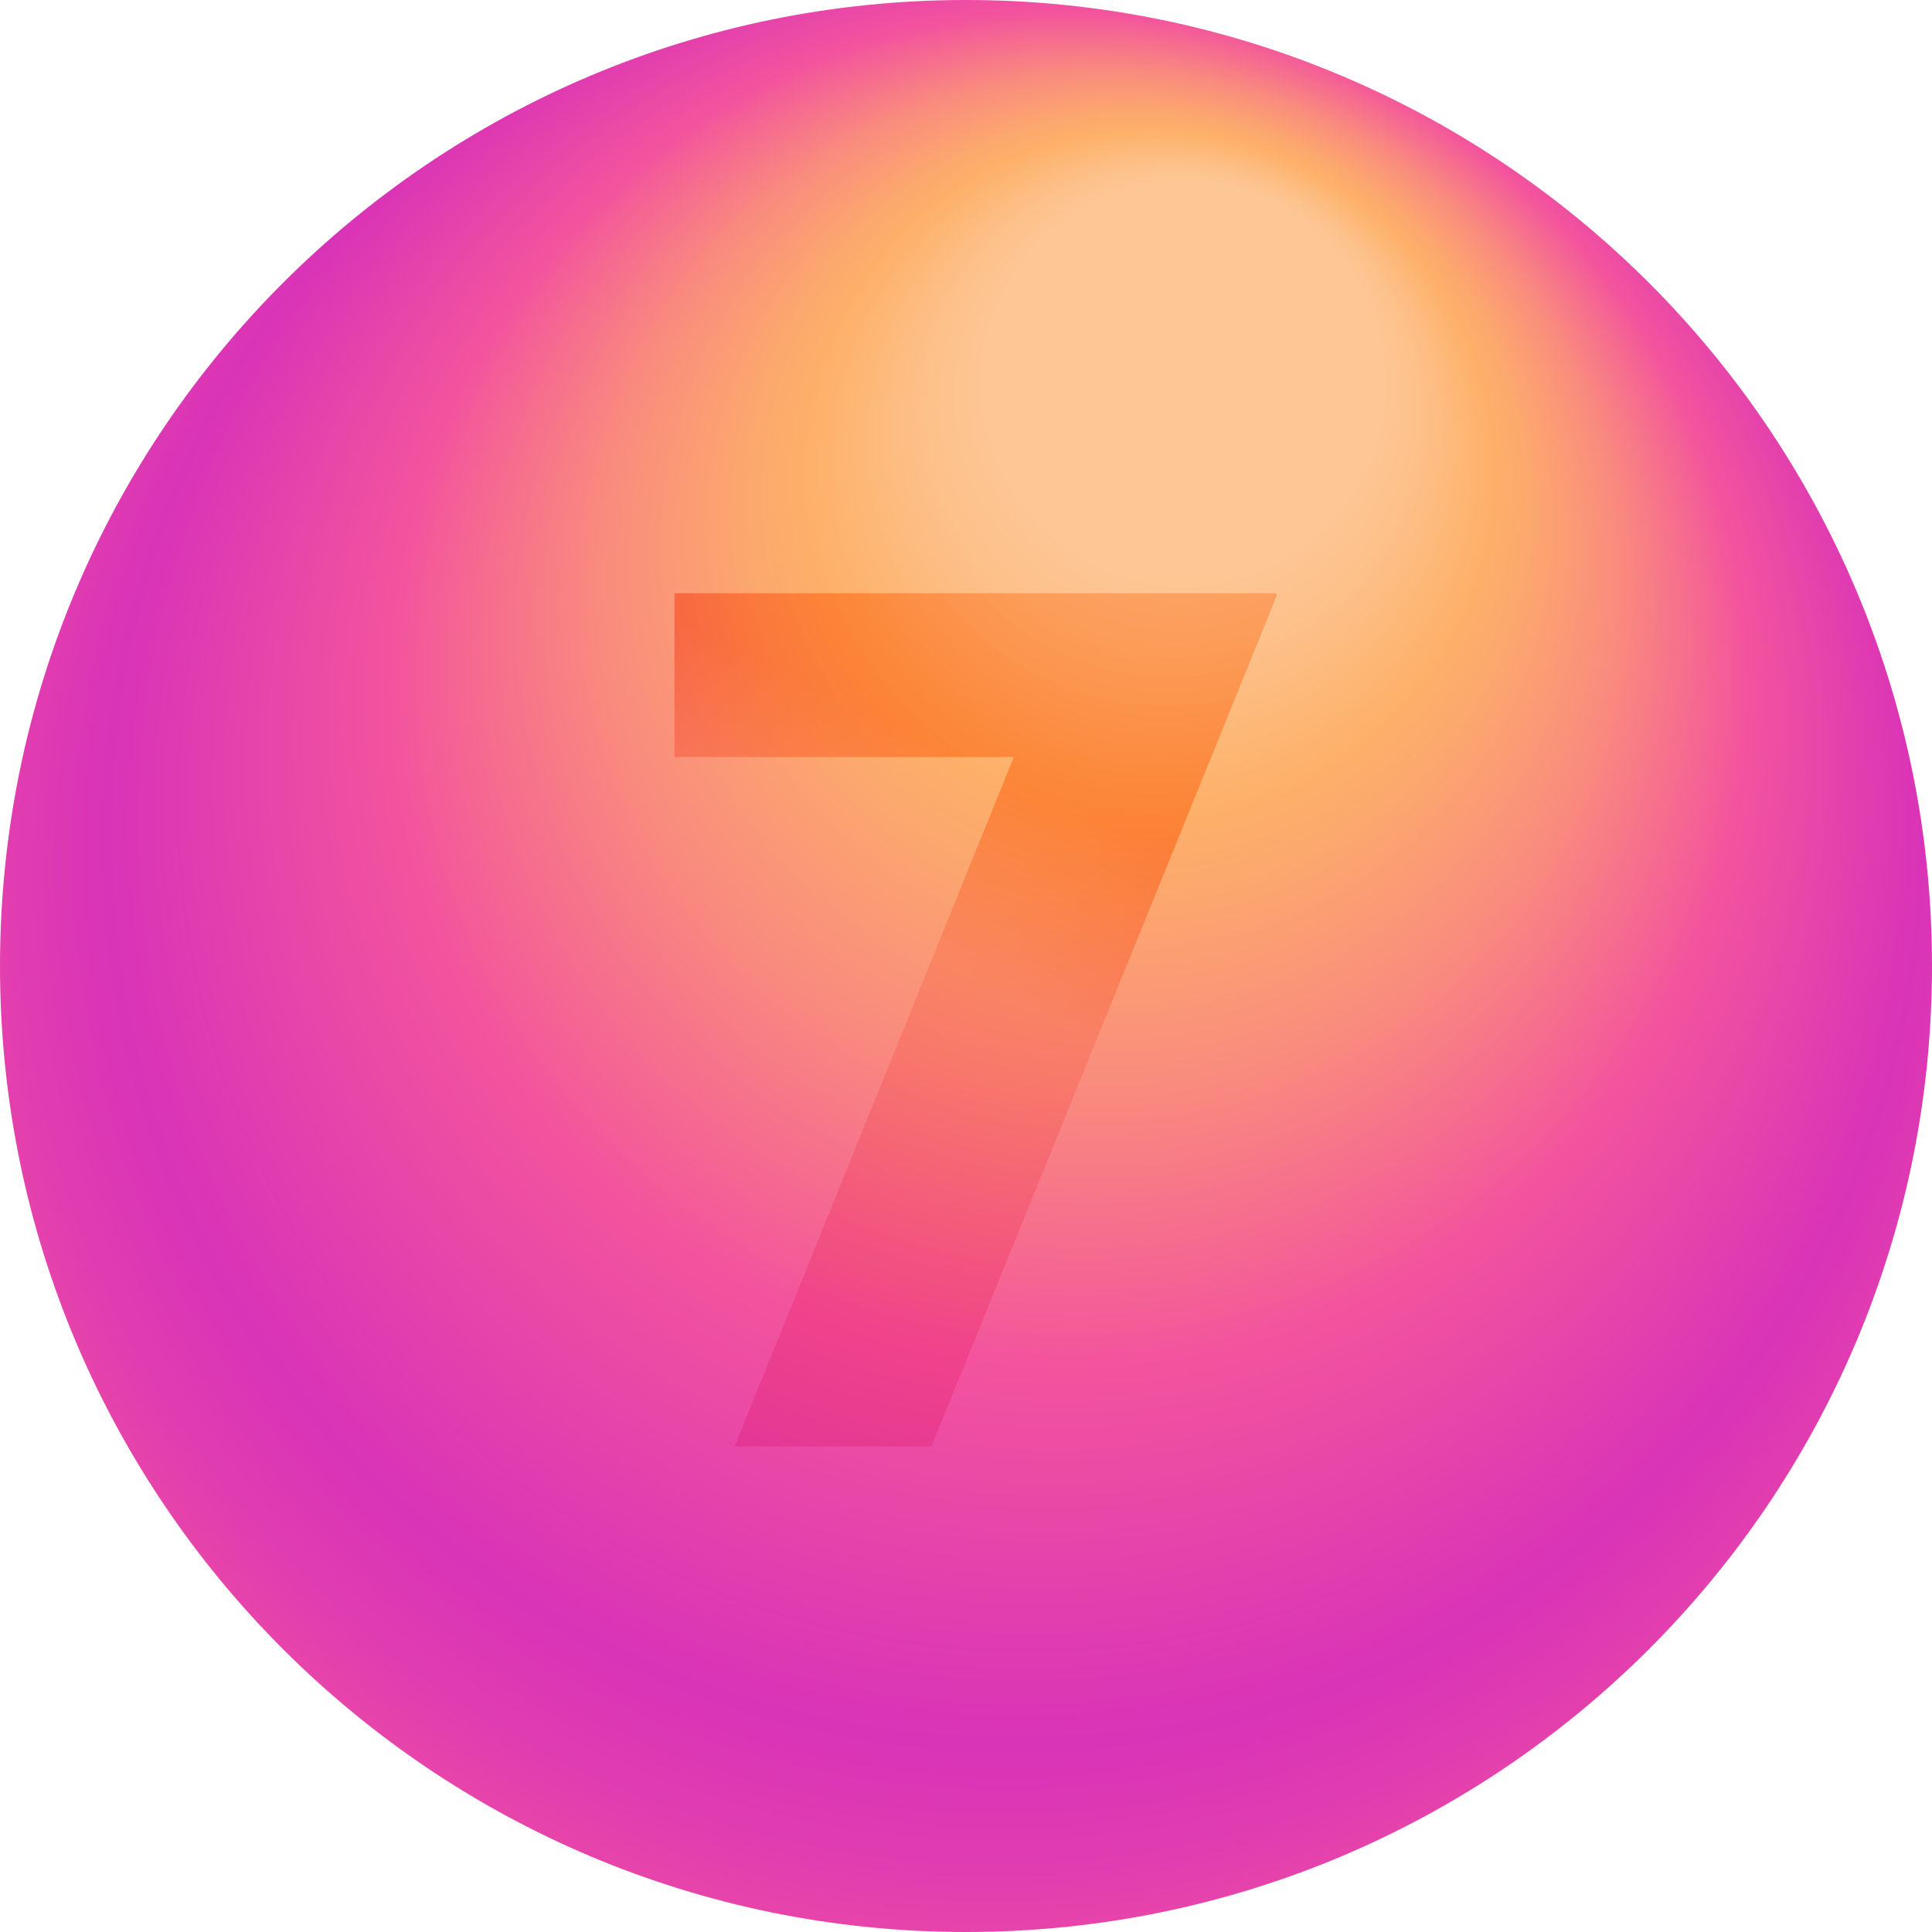
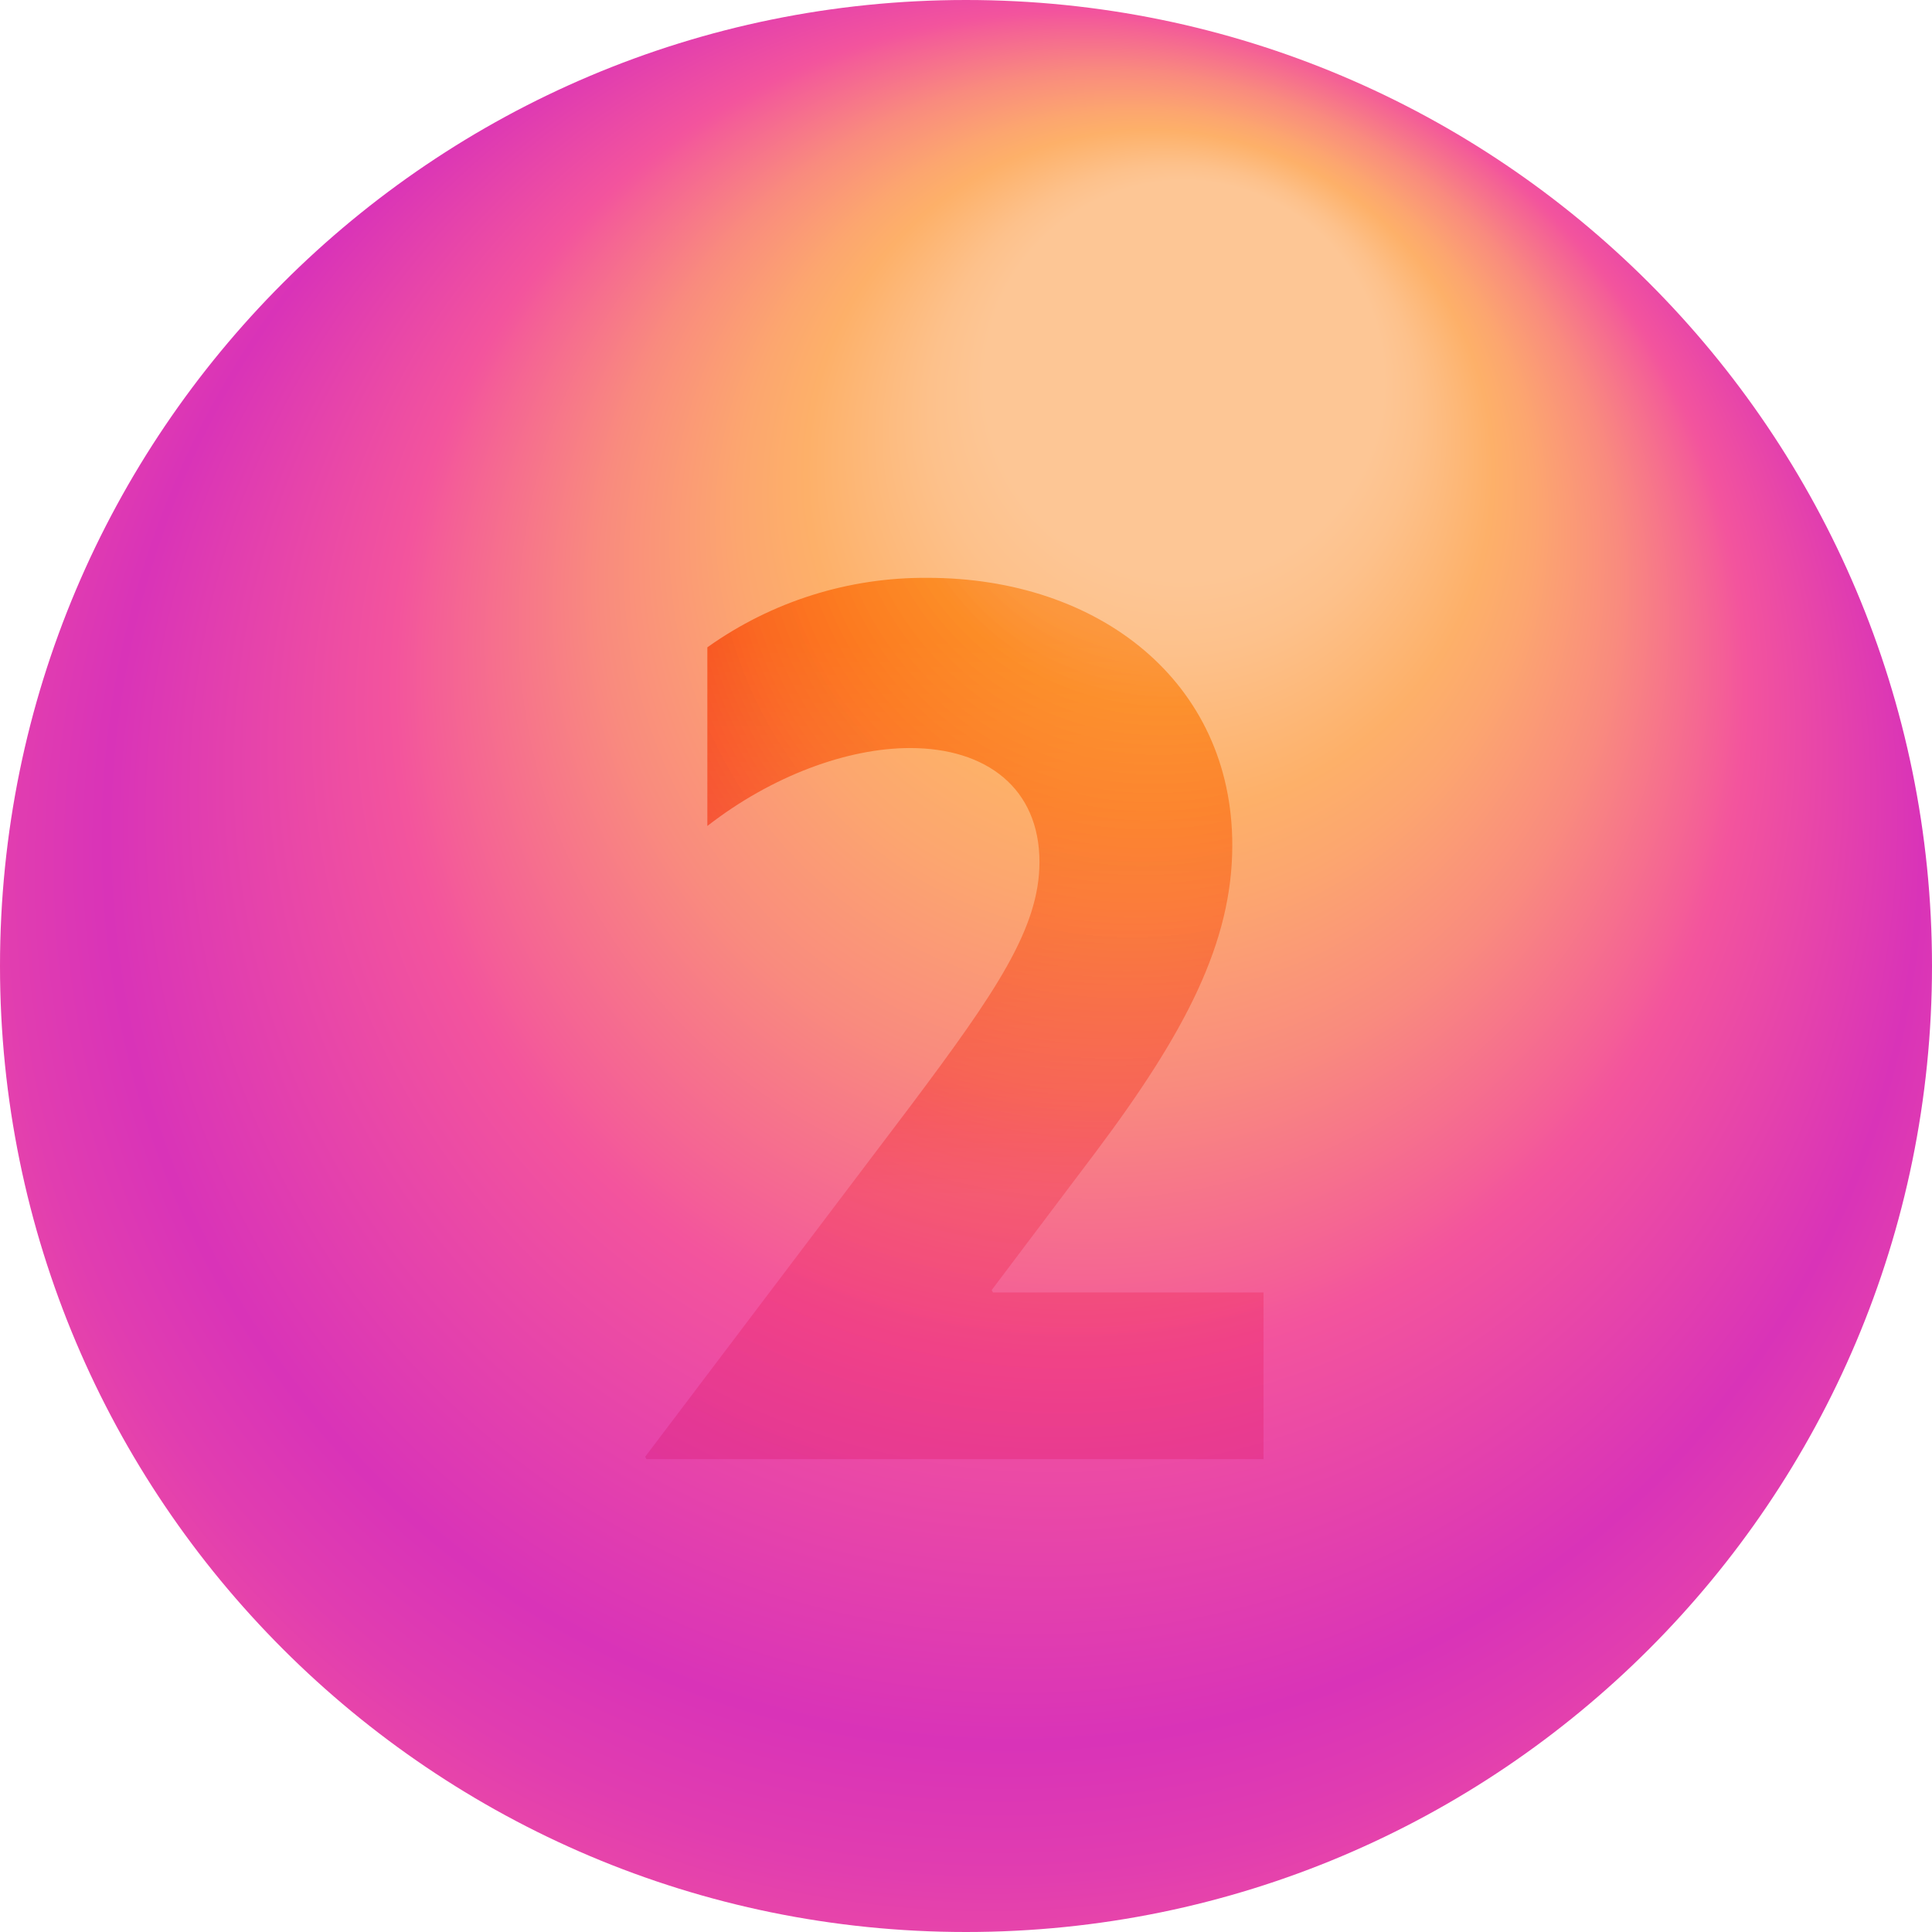
<svg xmlns="http://www.w3.org/2000/svg" viewBox="0 0 263 263">
  <defs>
-     <style>.cls-1{isolation:isolate;}.cls-2{fill:url(#radial-gradient);}.cls-3{mix-blend-mode:soft-light;}.cls-4{fill:url(#linear-gradient);}</style>
+     <style>.cls-1{isolation:isolate;}.cls-2{fill:url(#radial-gradient);}.cls-3{mix-blend-mode:overlay;}.cls-4{fill:url(#linear-gradient);}</style>
    <radialGradient id="radial-gradient" cx="131.5" cy="131.5" fx="167.745" fy="34.22" r="150.61" gradientUnits="userSpaceOnUse">
      <stop offset="0.18" stop-color="#fdc695" />
      <stop offset="0.22" stop-color="#fdc18b" />
      <stop offset="0.29" stop-color="#fdb470" />
      <stop offset="0.31" stop-color="#fdb069" />
      <stop offset="0.36" stop-color="#fca66f" />
      <stop offset="0.46" stop-color="#f98b7e" />
      <stop offset="0.58" stop-color="#f46096" />
      <stop offset="0.61" stop-color="#f3549d" />
      <stop offset="0.82" stop-color="#d933b8" />
      <stop offset="0.89" stop-color="#e13db0" />
      <stop offset="1" stop-color="#f3549d" />
    </radialGradient>
-     <linearGradient id="linear-gradient" x1="128.49" y1="98.12" x2="109.77" y2="137.85" gradientUnits="userSpaceOnUse">
-       <stop offset="0.07" stop-opacity="0.8" />
-       <stop offset="0.7" stop-opacity="0.3" />
+     <linearGradient id="linear-gradient" x1="129.91" y1="198.63" x2="129.91" y2="78.66" gradientUnits="userSpaceOnUse">
+       <stop offset="0.3" stop-opacity="0.22" />
+       <stop offset="0.93" stop-opacity="0.7" />
    </linearGradient>
  </defs>
  <g class="cls-1">
    <g id="Layer_2" data-name="Layer 2">
      <g id="Layer_1-2" data-name="Layer 1">
        <circle class="cls-2" cx="131.5" cy="131.5" r="131.5" />
        <g class="cls-3">
-           <path class="cls-4" d="M138,103.06H91.82V80.76h81.82l.16.32-47,115.83H100Z" />
+           <path class="cls-4" d="M123.88,150.64c11.75-15.67,17.62-24.32,17.62-33.3,0-10-7.18-15.51-17.62-15.51-8.49,0-18.78,3.76-27.59,10.61V88.12a50.92,50.92,0,0,1,30-9.46c23.35,0,41.46,14.2,41.46,36.4,0,13.22-6.36,25.46-18.6,41.78L135,175.61l.17.33H172v22.69H88l-.17-.33Z" />
        </g>
      </g>
    </g>
  </g>
</svg>
